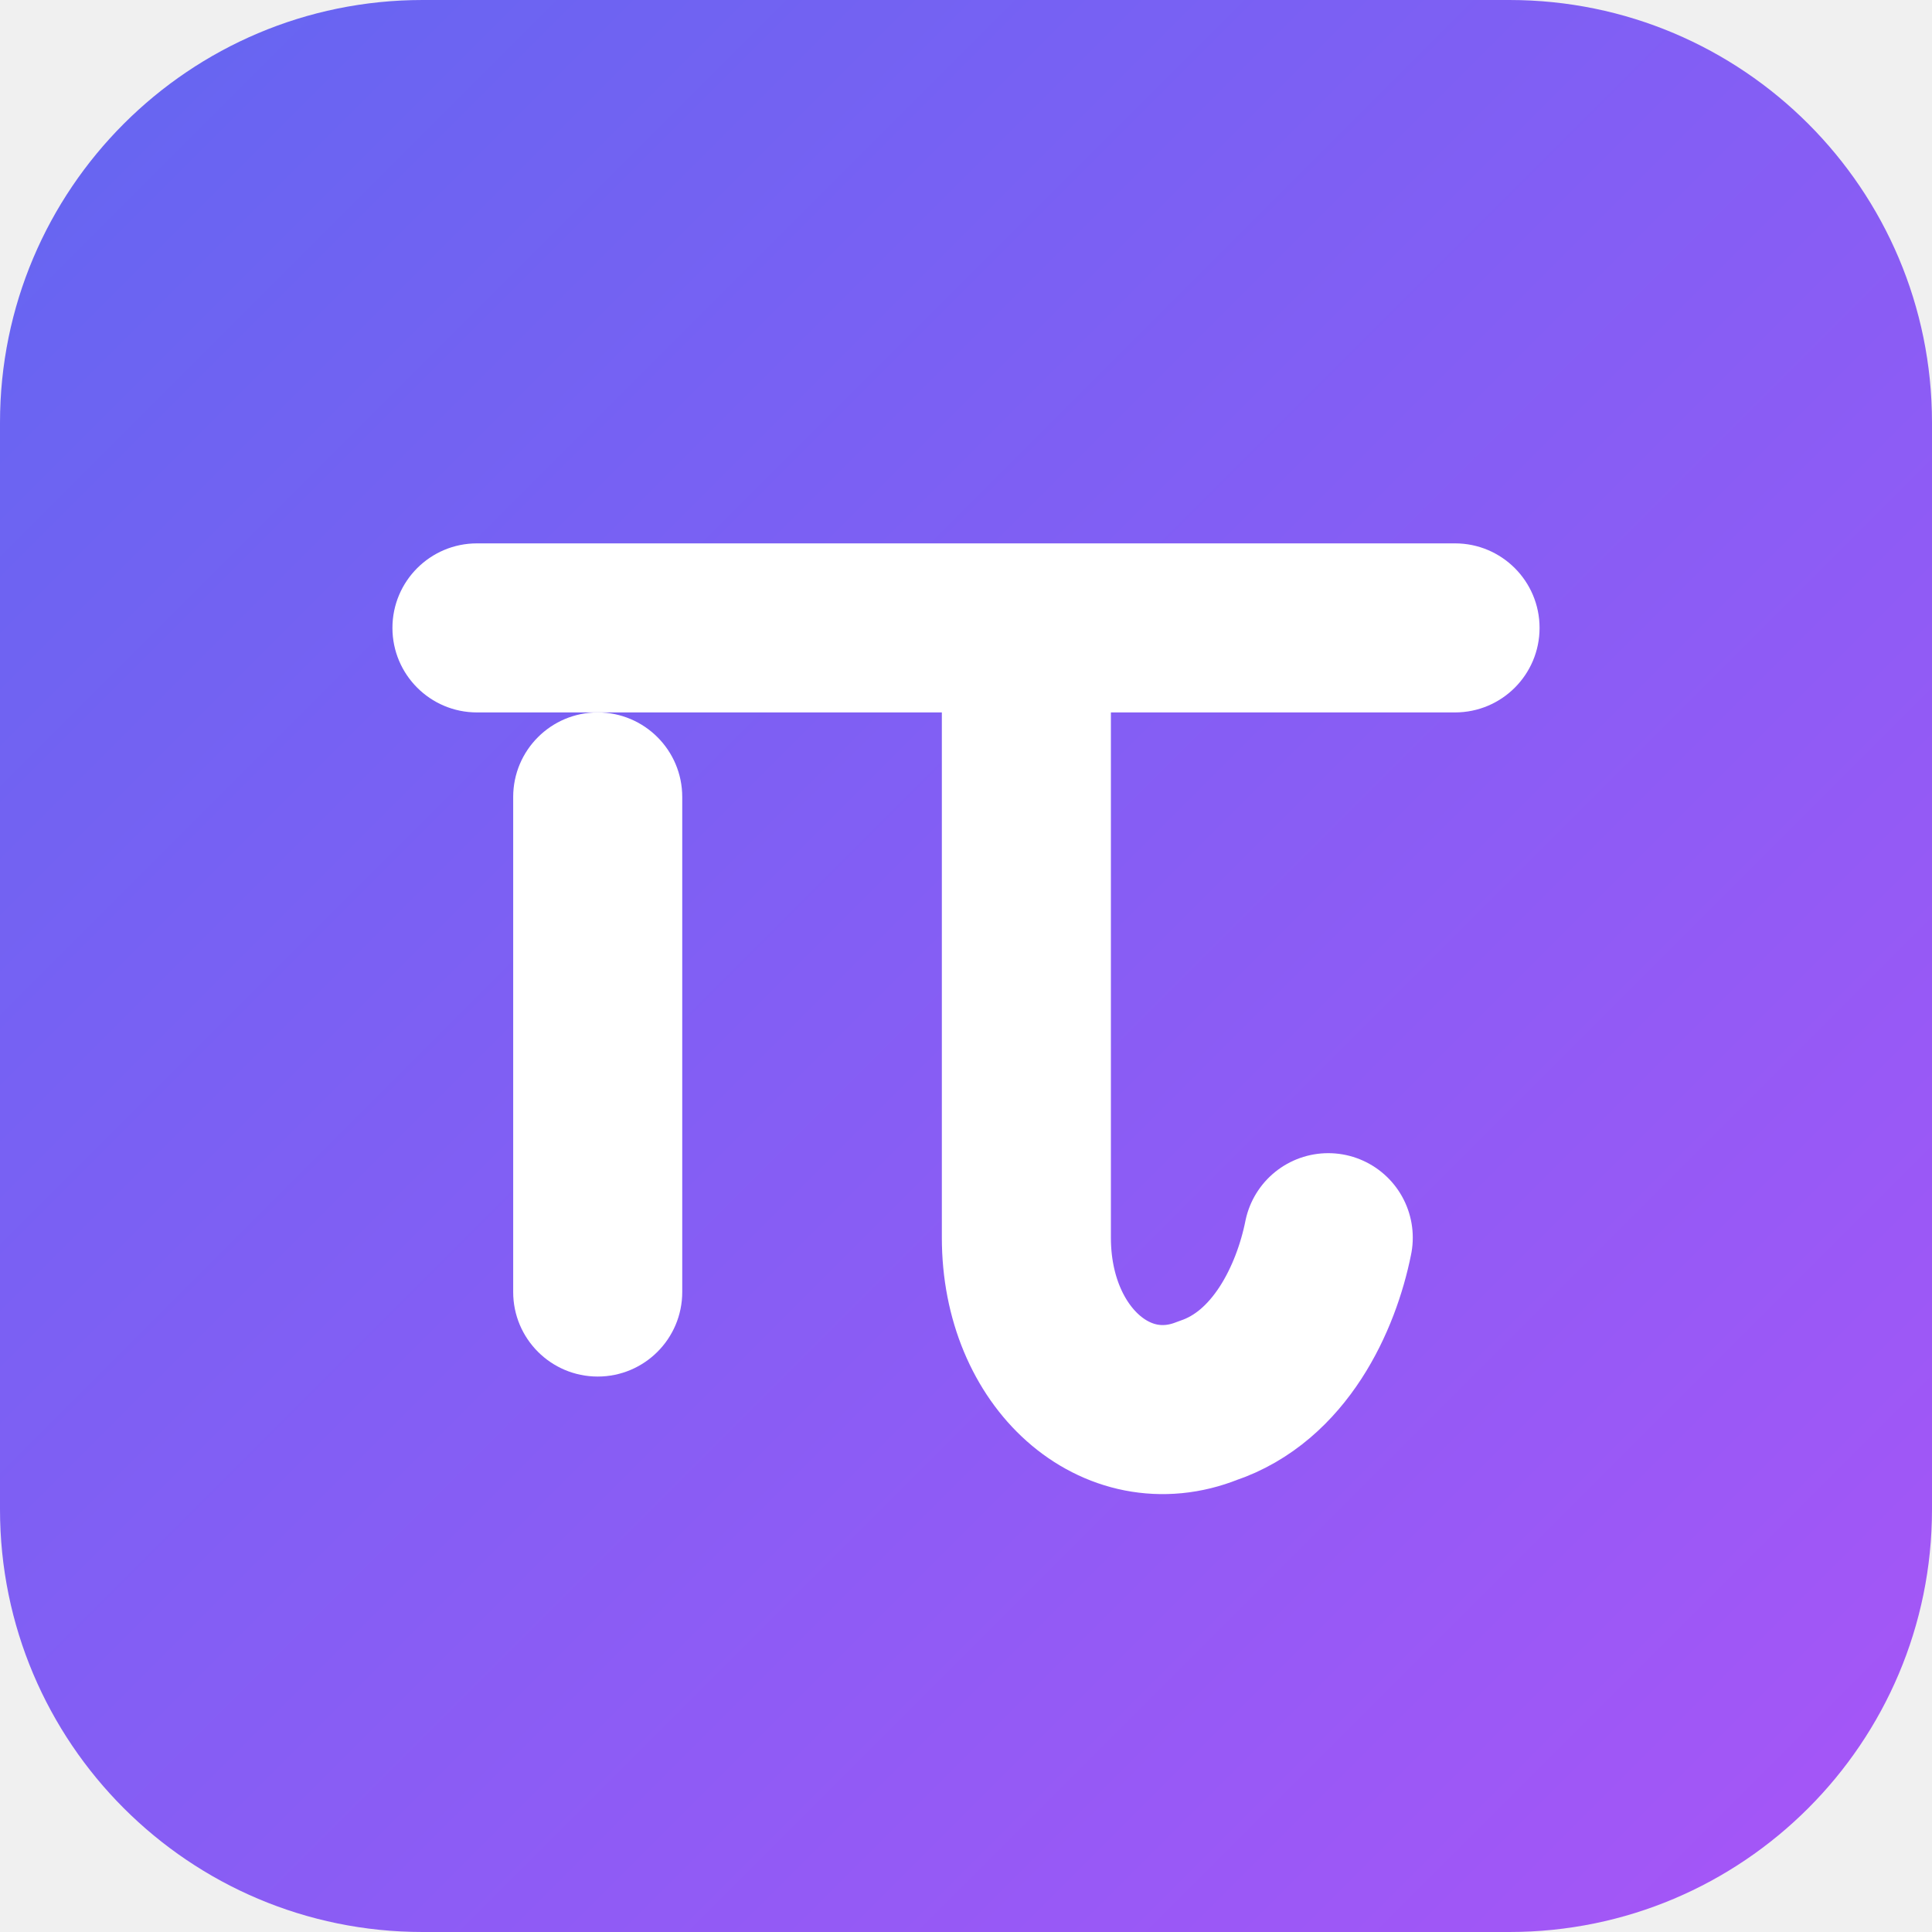
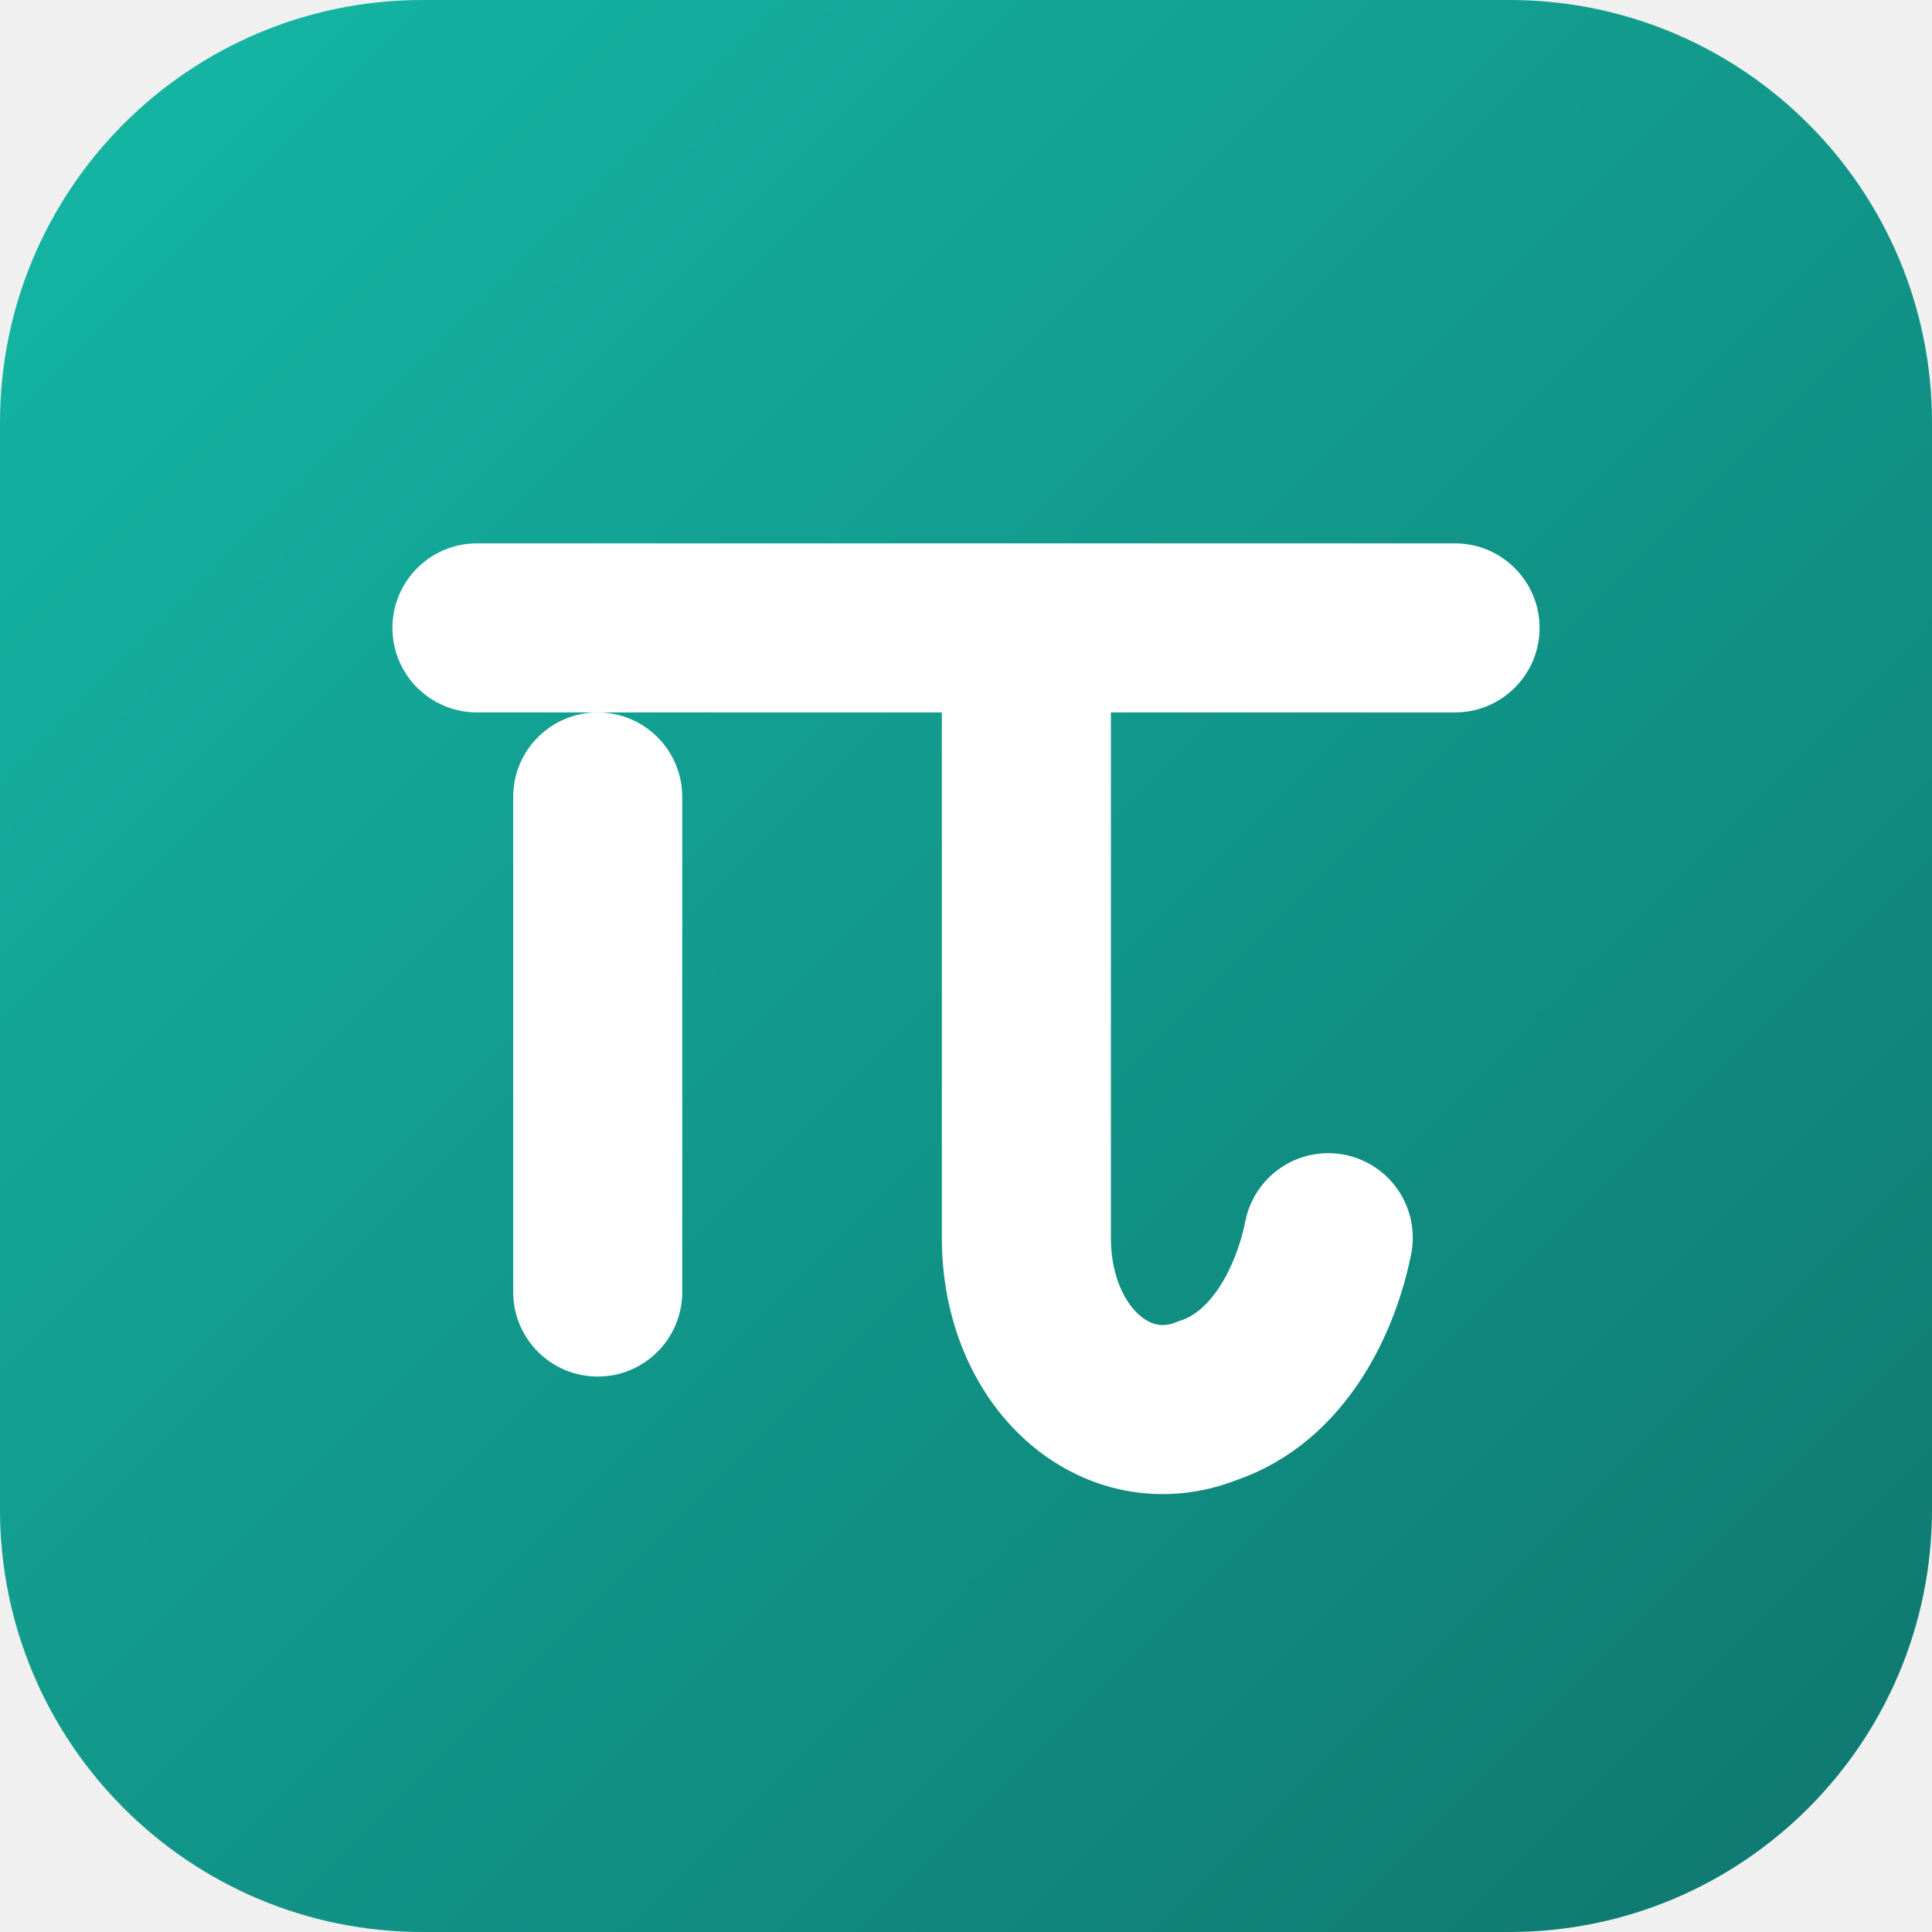
<svg xmlns="http://www.w3.org/2000/svg" viewBox="0 0 32 32" fill="none">
  <defs>
    <linearGradient id="bg" x1="0%" y1="0%" x2="100%" y2="100%">
-       <stop offset="0%" stop-color="#6366f1" />
-       <stop offset="100%" stop-color="#a855f7" />
+       <stop offset="0%" stop-color="#14b8a6" />
+       <stop offset="100%" stop-color="#0f766e" />
    </linearGradient>
  </defs>
  <rect width="32" height="32" rx="7" fill="url(#bg)" />
  <rect x="6.5" y="9" width="19" height="2.8" rx="1.4" fill="white" />
  <rect x="8.5" y="11.8" width="2.8" height="11" rx="1.4" fill="white" />
  <path d="M17 11.8 C17 11.8 17 19 17 20.5 C17 22.5 18.5 23.8 20 23.2 C21.2 22.8 21.8 21.5 22 20.5" stroke="white" stroke-width="2.8" stroke-linecap="round" stroke-linejoin="round" fill="none" />
</svg>
